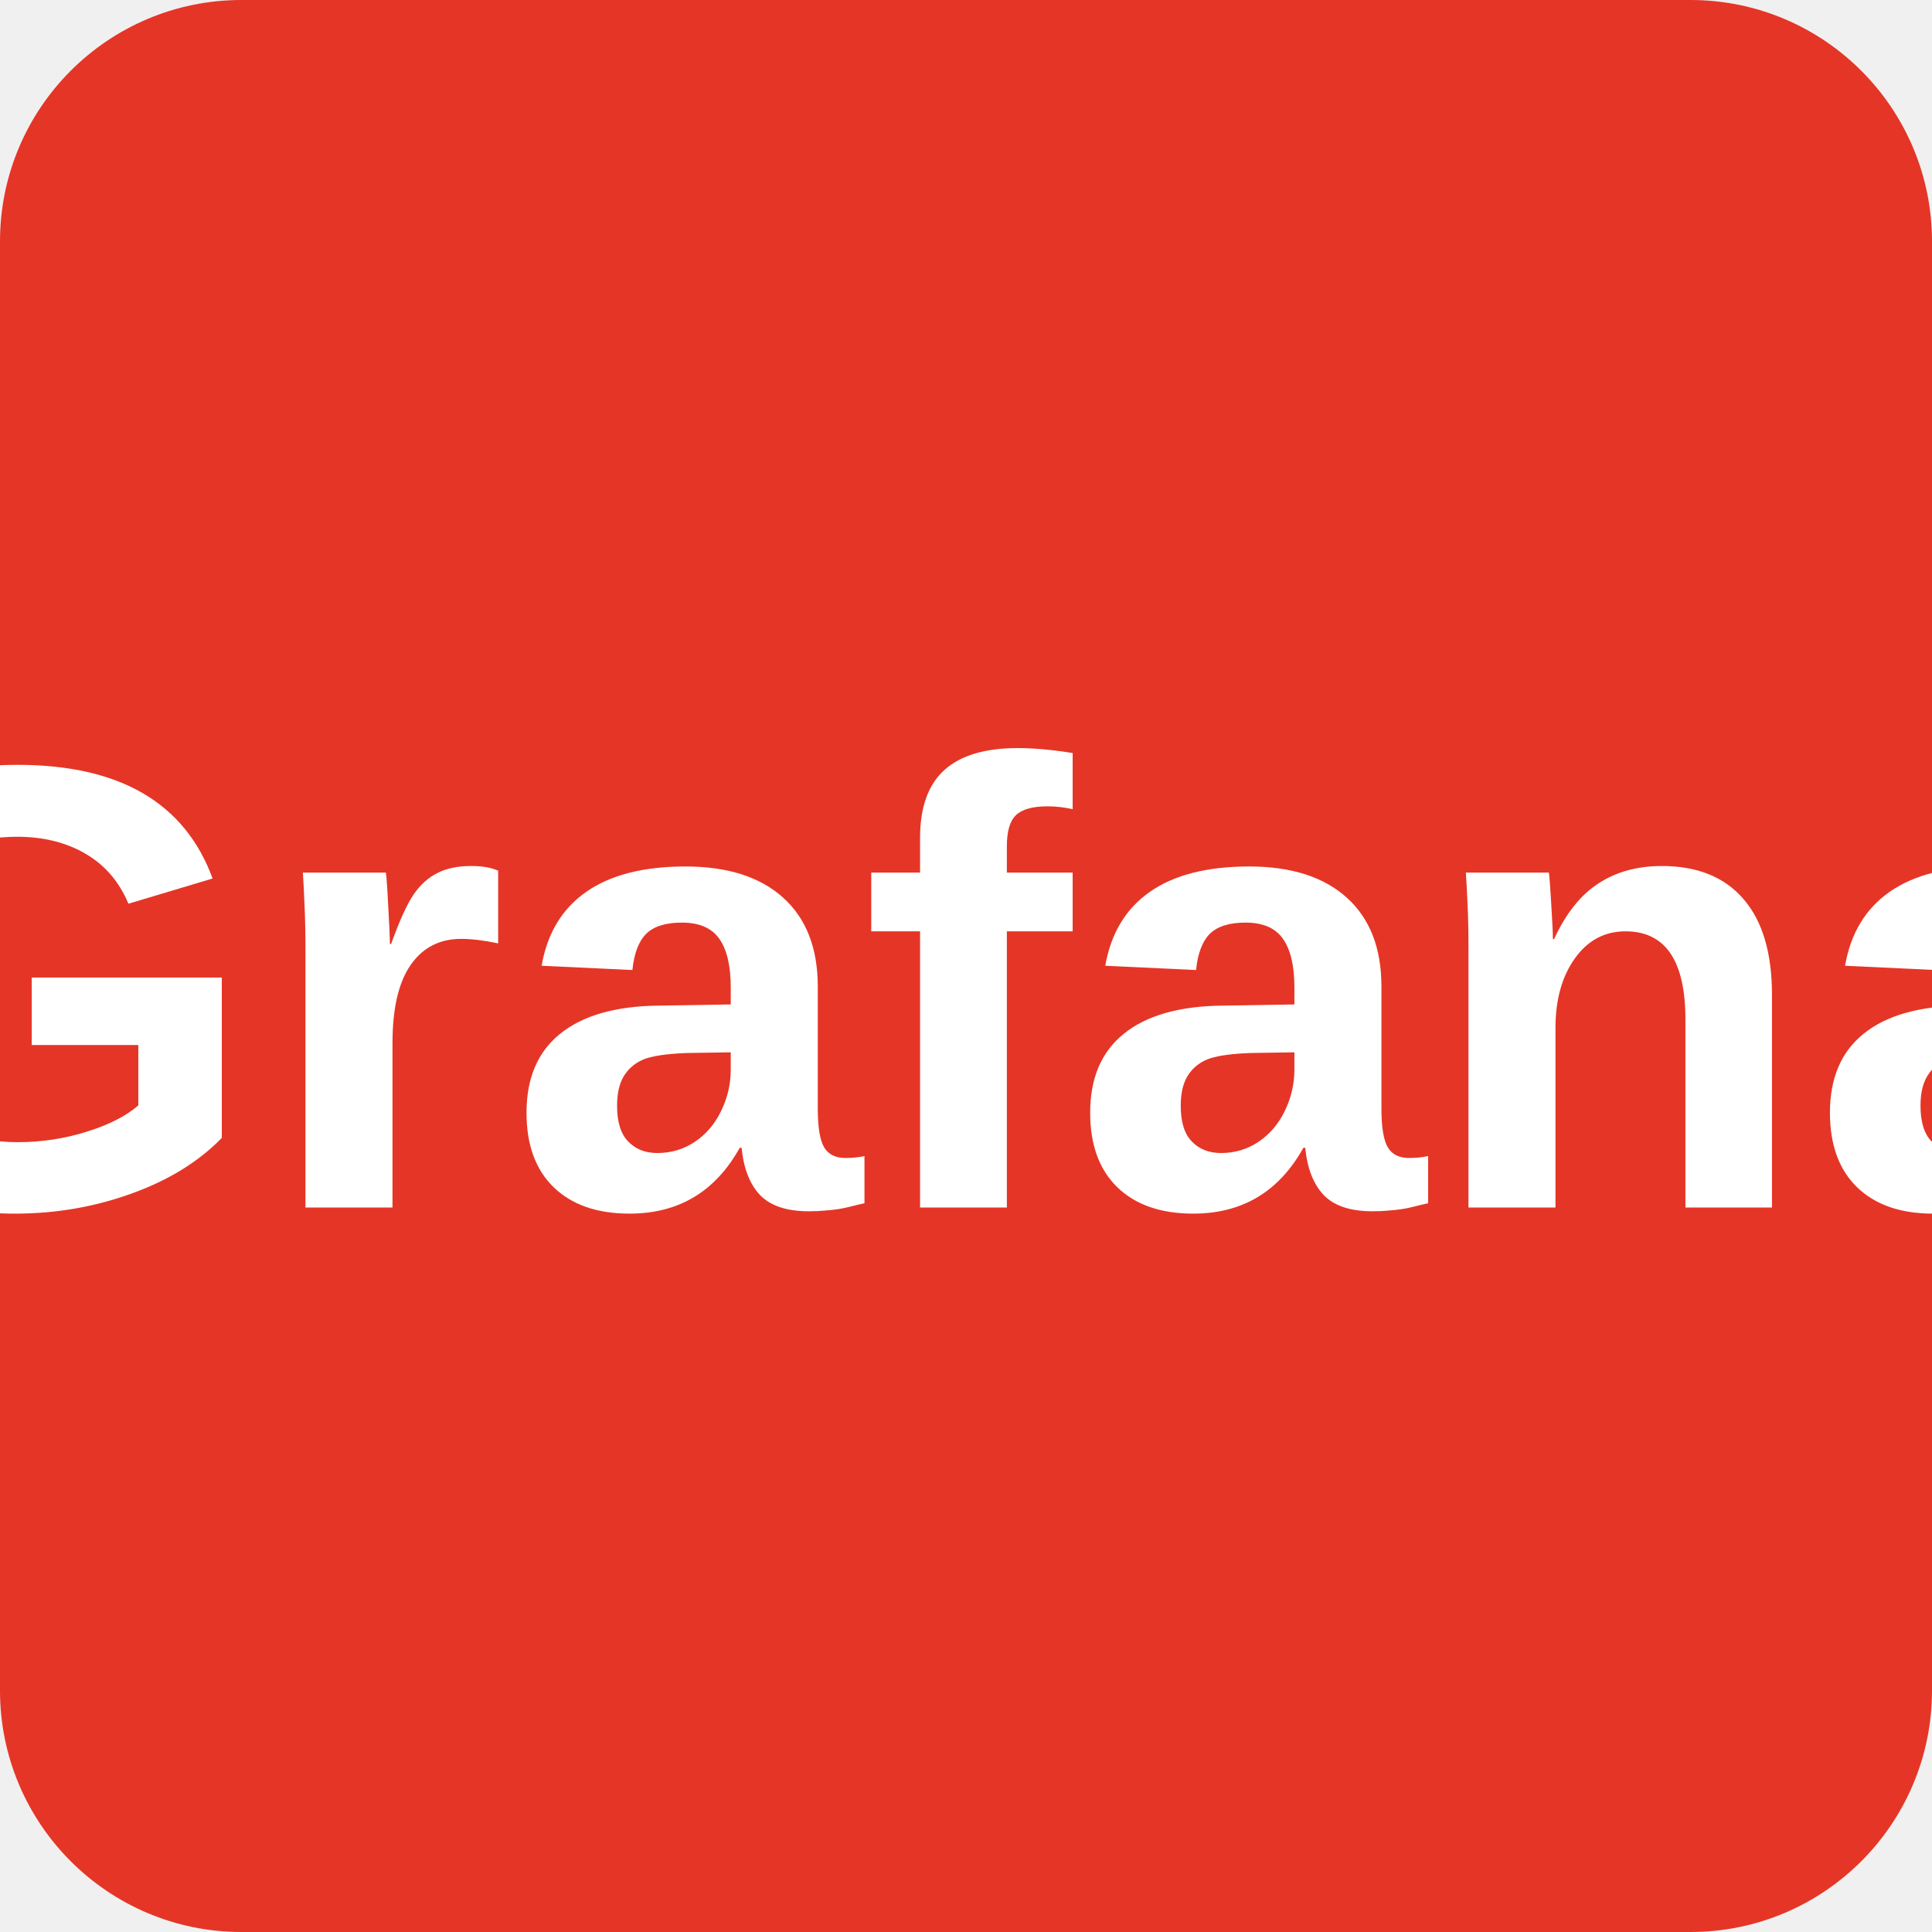
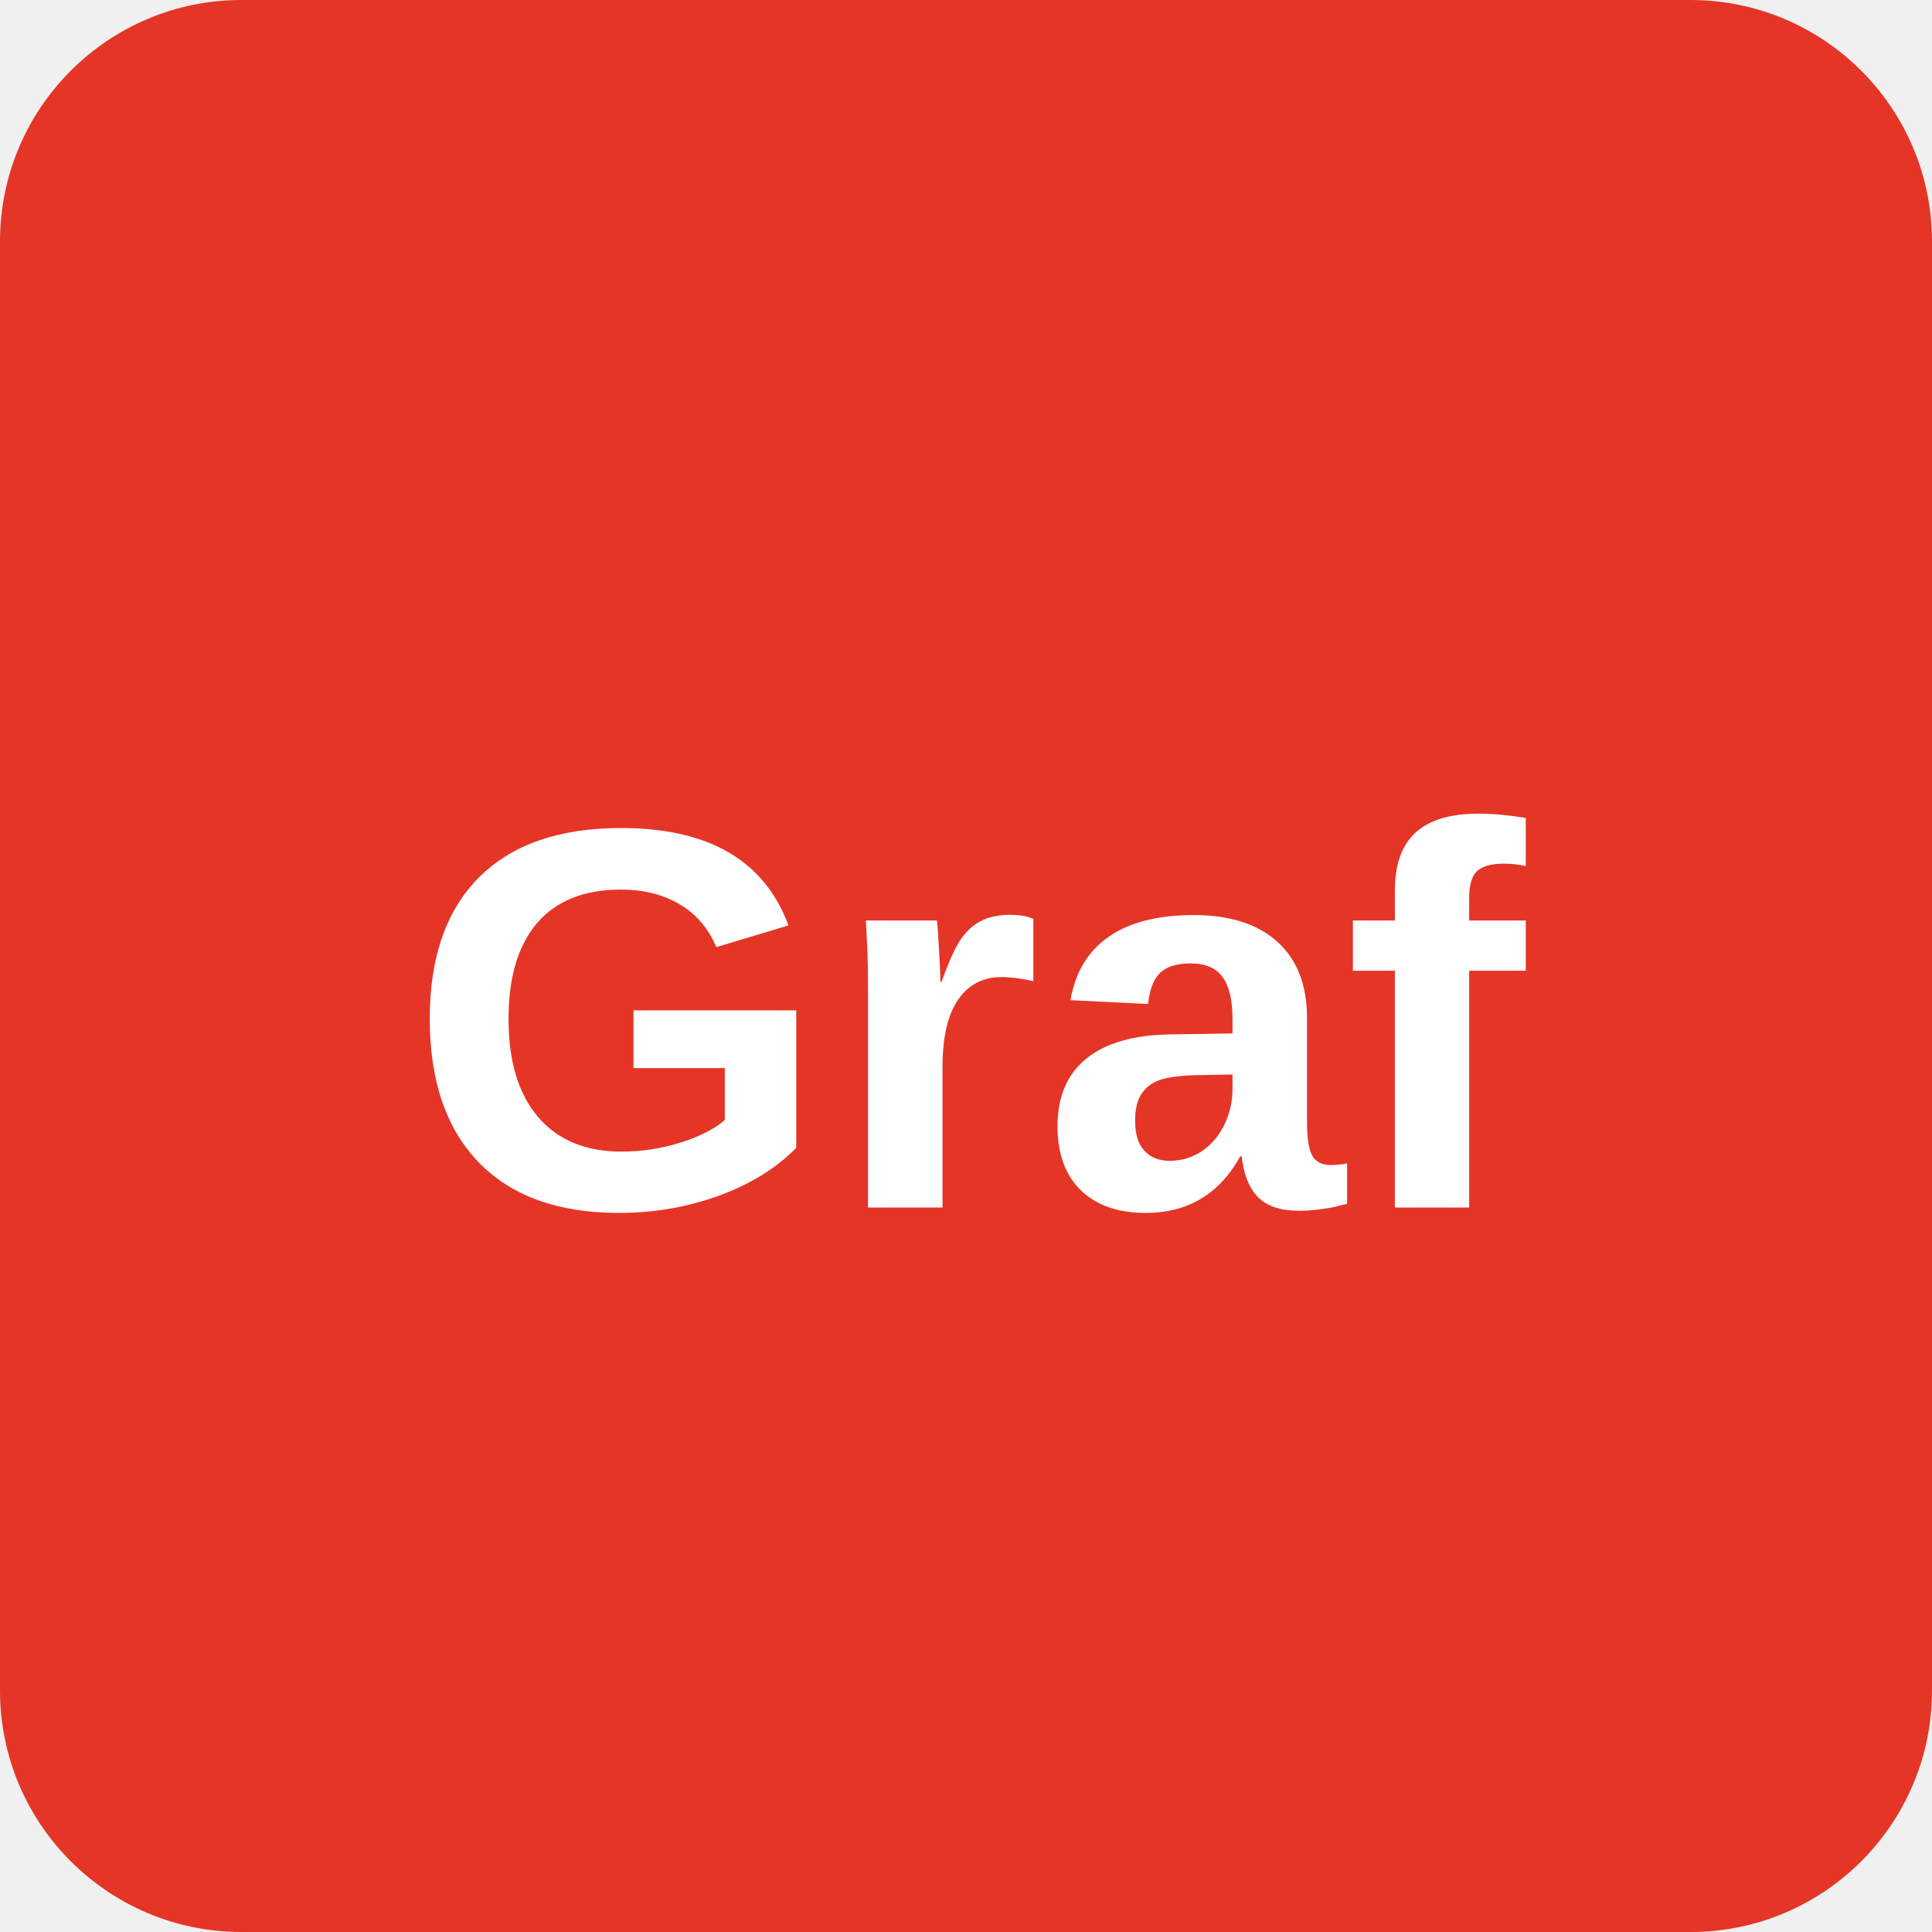
<svg xmlns="http://www.w3.org/2000/svg" viewBox="0 0 128 128">
  <rect width="128" height="128" fill="#E53526" rx="16" />
-   <text x="64" y="80" text-anchor="middle" fill="white" font-family="Arial, sans-serif" font-size="42" font-weight="bold">Grafana</text>
+   <text x="64" y="80" text-anchor="middle" fill="white" font-family="Arial, sans-serif" font-size="36" font-weight="bold">Graf</text>
</svg>
